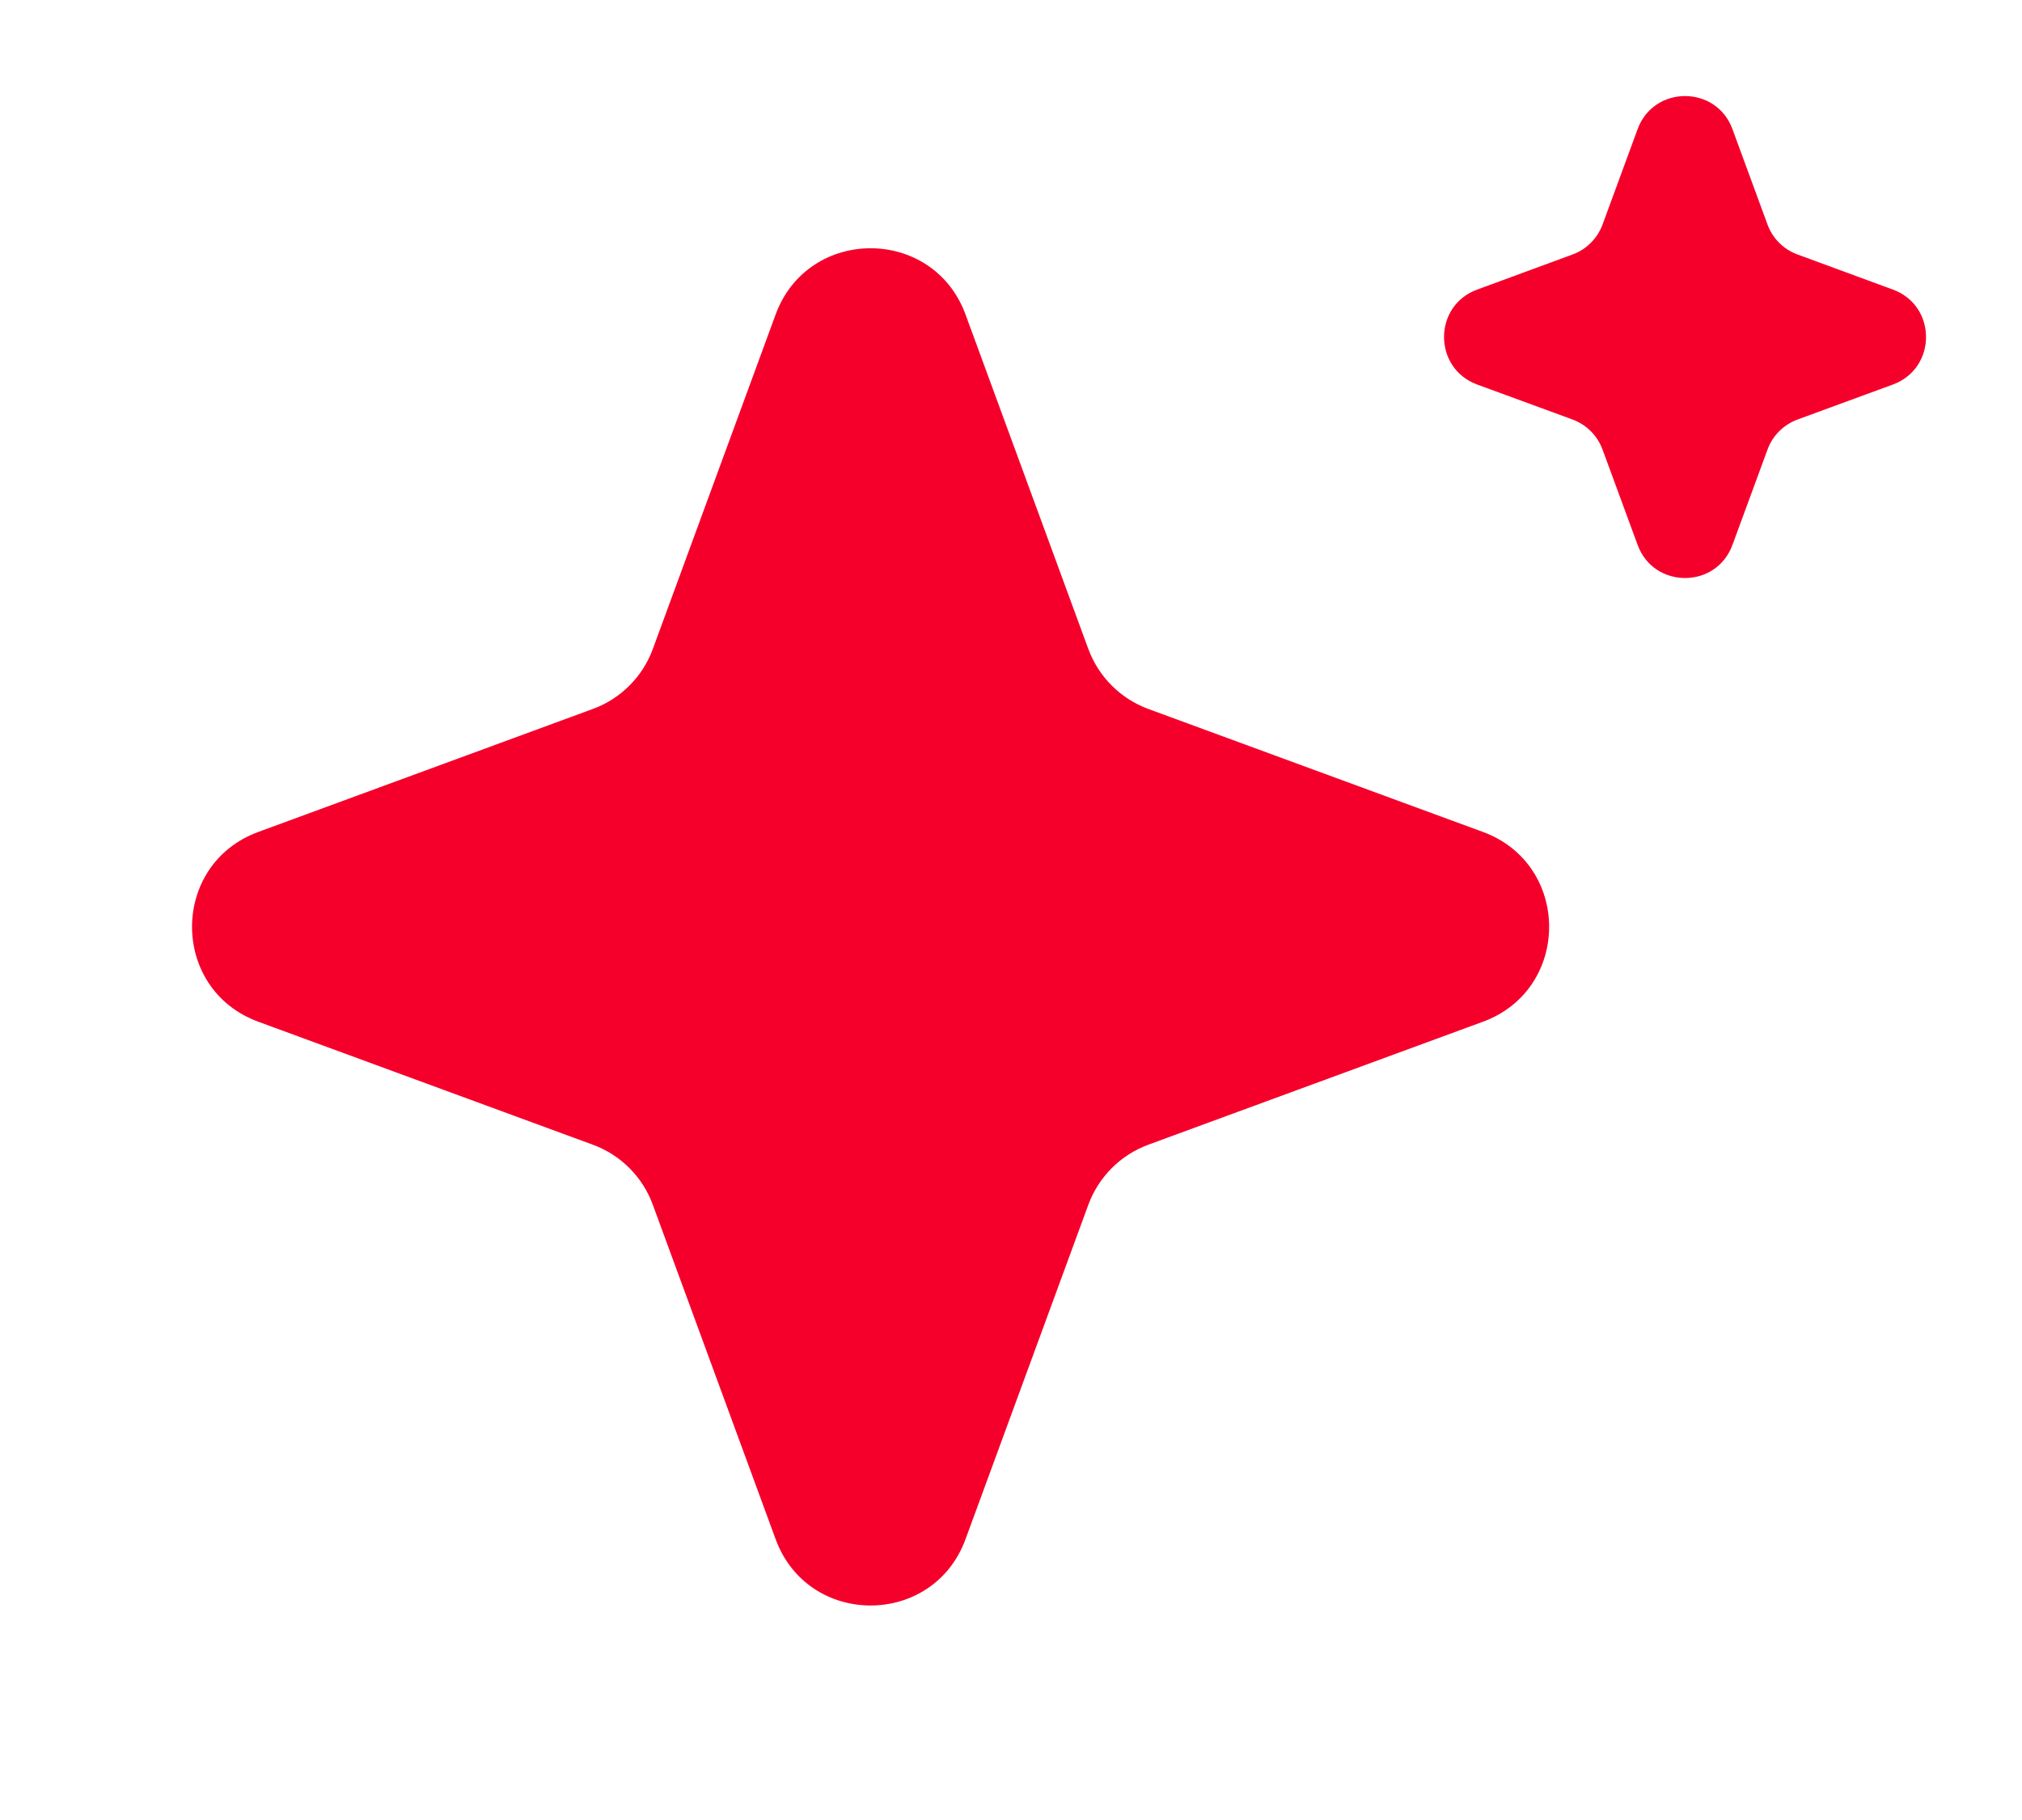
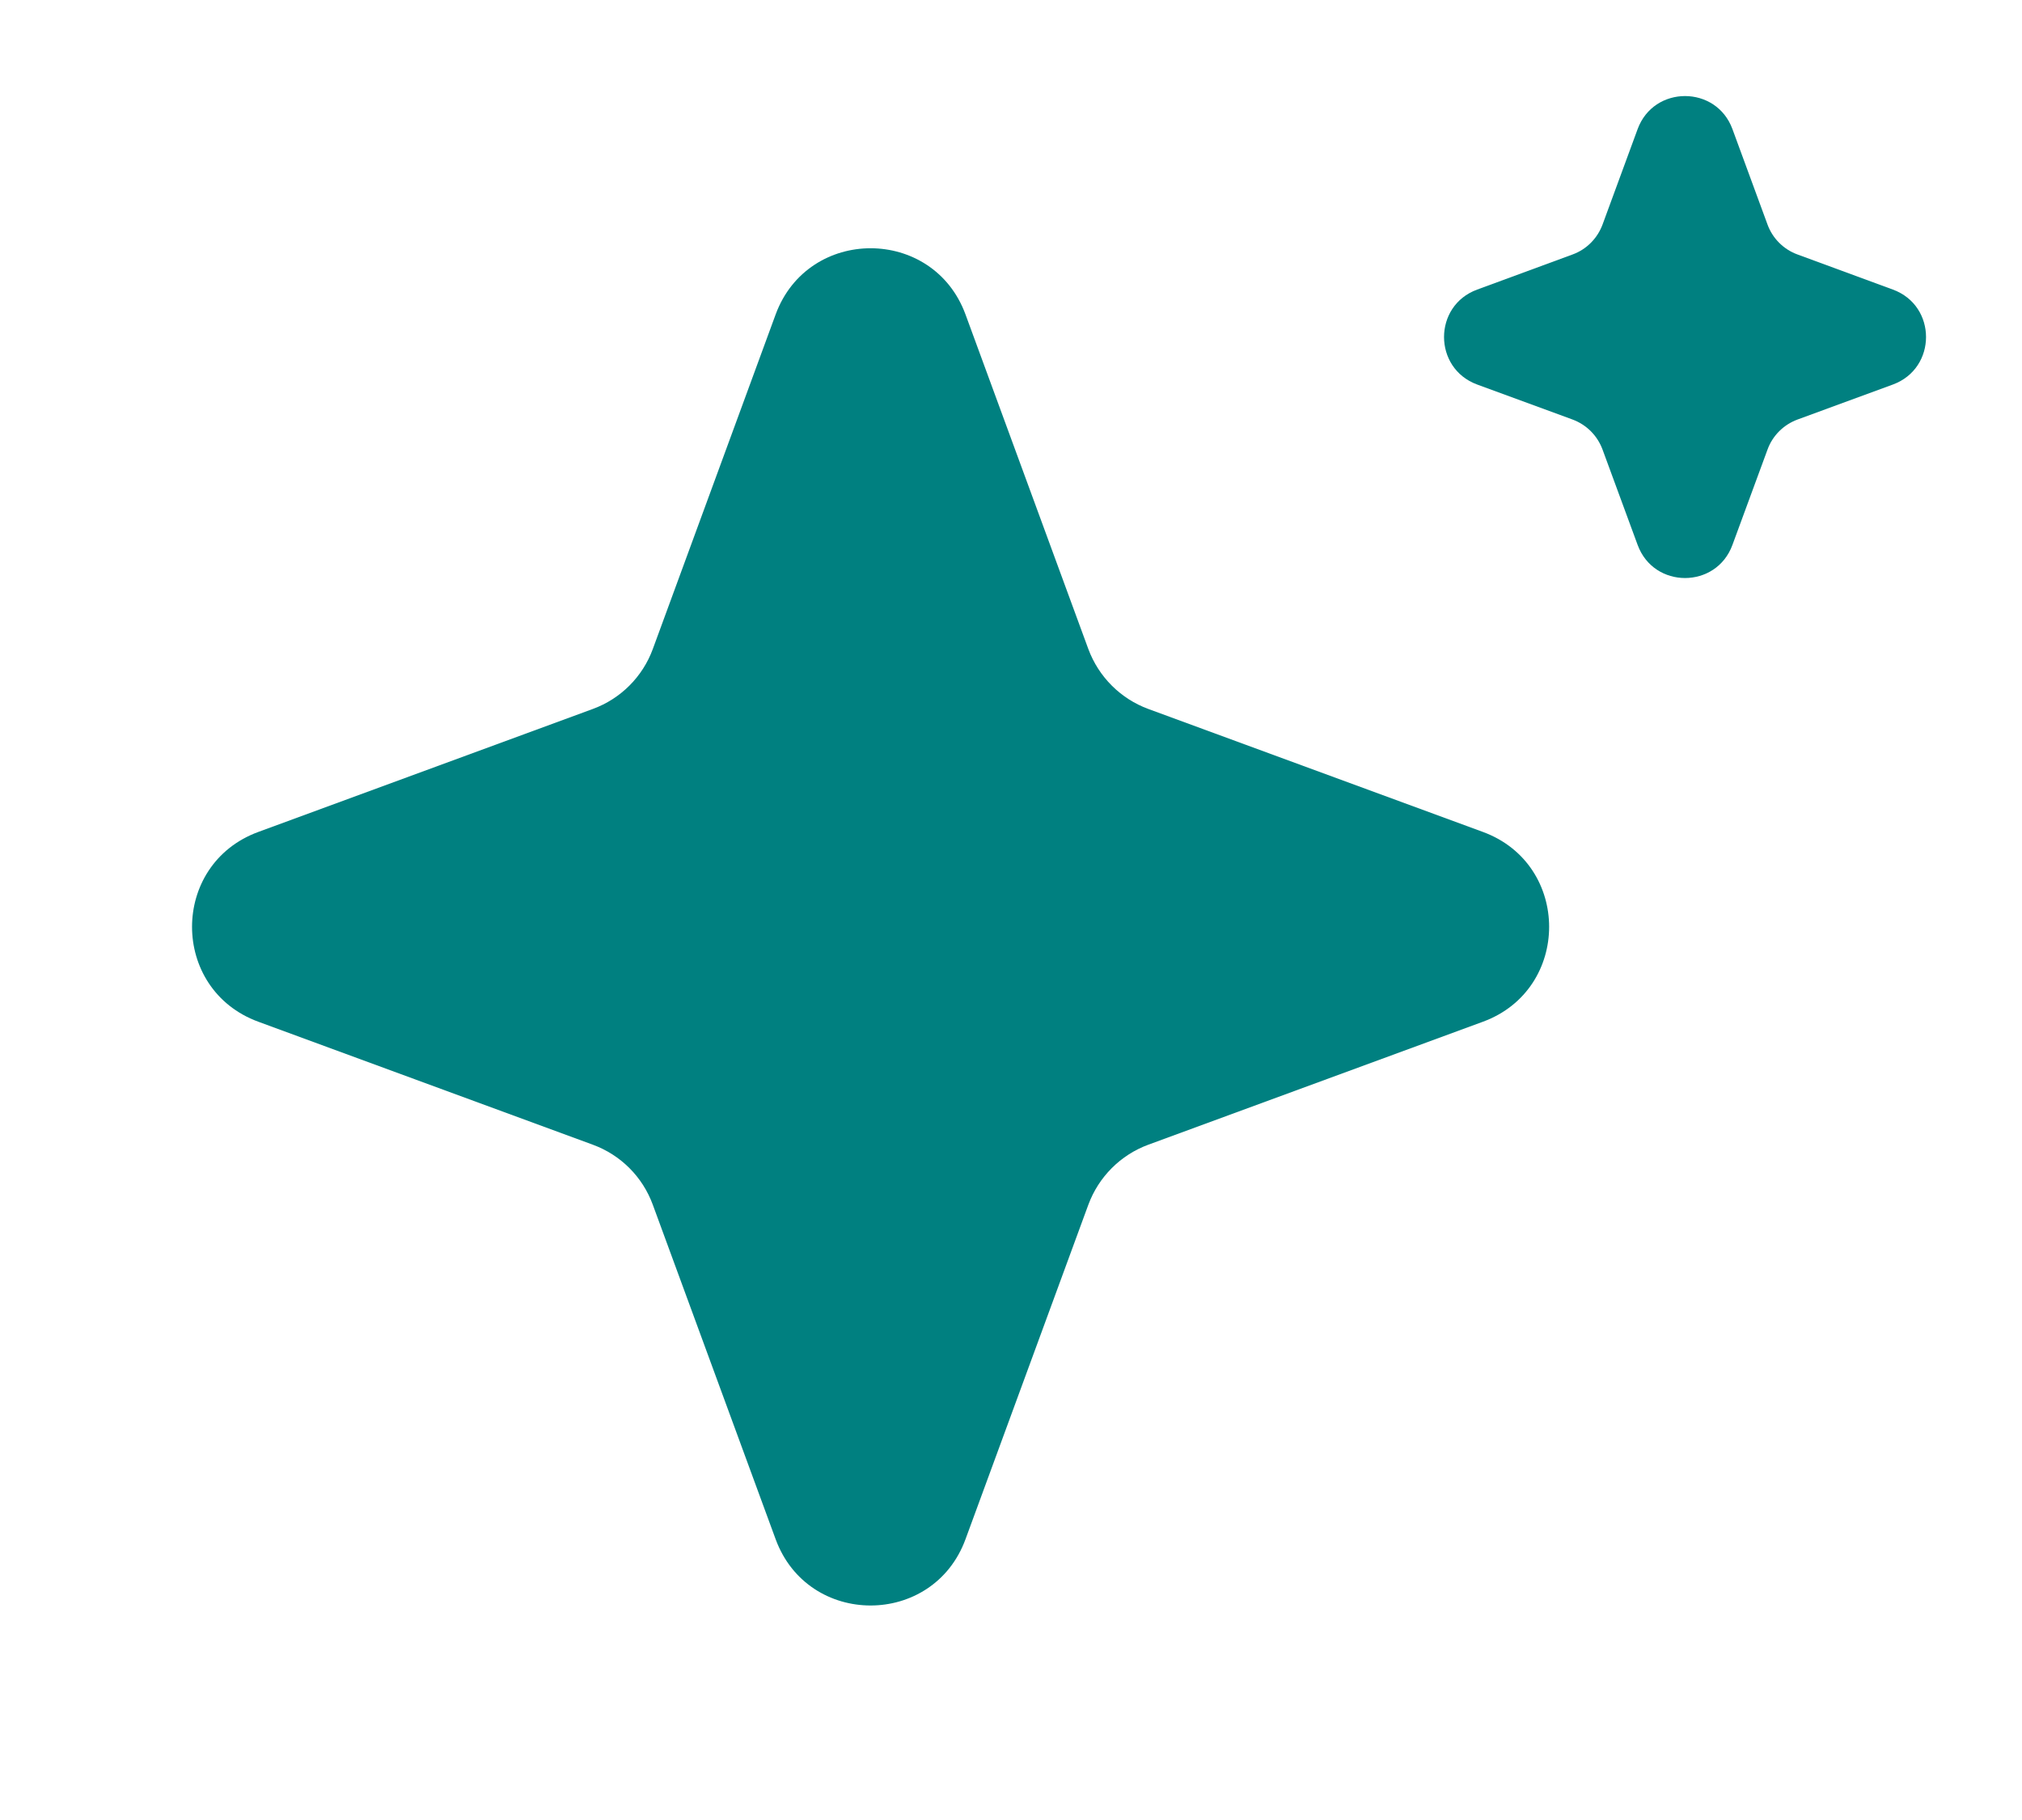
<svg xmlns="http://www.w3.org/2000/svg" width="20" height="18" viewBox="0 0 20 18" fill="none">
-   <path d="M7.672 3.11C7.993 2.237 9.229 2.237 9.55 3.11L10.765 6.419C10.867 6.694 11.084 6.911 11.359 7.012L14.668 8.228C15.541 8.549 15.541 9.784 14.668 10.105L11.359 11.321C11.084 11.422 10.867 11.639 10.765 11.915L9.55 15.223C9.229 16.097 7.993 16.097 7.672 15.223L6.457 11.915C6.356 11.639 6.139 11.422 5.863 11.321L2.555 10.105C1.681 9.784 1.681 8.549 2.555 8.228L5.863 7.012C6.139 6.911 6.356 6.694 6.457 6.419L7.672 3.11Z" fill="#F5002B" />
-   <path d="M16.198 1.277C16.358 0.841 16.976 0.841 17.136 1.277L17.483 2.221C17.533 2.358 17.642 2.467 17.78 2.517L18.723 2.864C19.16 3.024 19.16 3.642 18.723 3.803L17.78 4.149C17.642 4.2 17.533 4.308 17.483 4.446L17.136 5.389C16.976 5.826 16.358 5.826 16.198 5.389L15.851 4.446C15.8 4.308 15.692 4.2 15.554 4.149L14.611 3.803C14.174 3.642 14.174 3.024 14.611 2.864L15.554 2.517C15.692 2.467 15.8 2.358 15.851 2.221L16.198 1.277Z" fill="#F5002B" />
+   <path d="M7.672 3.11C7.993 2.237 9.229 2.237 9.55 3.11L10.765 6.419C10.867 6.694 11.084 6.911 11.359 7.012L14.668 8.228C15.541 8.549 15.541 9.784 14.668 10.105L11.359 11.321C11.084 11.422 10.867 11.639 10.765 11.915L9.55 15.223C9.229 16.097 7.993 16.097 7.672 15.223L6.457 11.915C6.356 11.639 6.139 11.422 5.863 11.321L2.555 10.105C1.681 9.784 1.681 8.549 2.555 8.228L5.863 7.012C6.139 6.911 6.356 6.694 6.457 6.419L7.672 3.11Z" fill="#008080" />
+   <path d="M16.198 1.277C16.358 0.841 16.976 0.841 17.136 1.277L17.483 2.221C17.533 2.358 17.642 2.467 17.78 2.517L18.723 2.864C19.16 3.024 19.16 3.642 18.723 3.803L17.78 4.149C17.642 4.2 17.533 4.308 17.483 4.446L17.136 5.389C16.976 5.826 16.358 5.826 16.198 5.389L15.851 4.446C15.8 4.308 15.692 4.2 15.554 4.149L14.611 3.803C14.174 3.642 14.174 3.024 14.611 2.864L15.554 2.517C15.692 2.467 15.8 2.358 15.851 2.221L16.198 1.277Z" fill="#008080" />
</svg>
